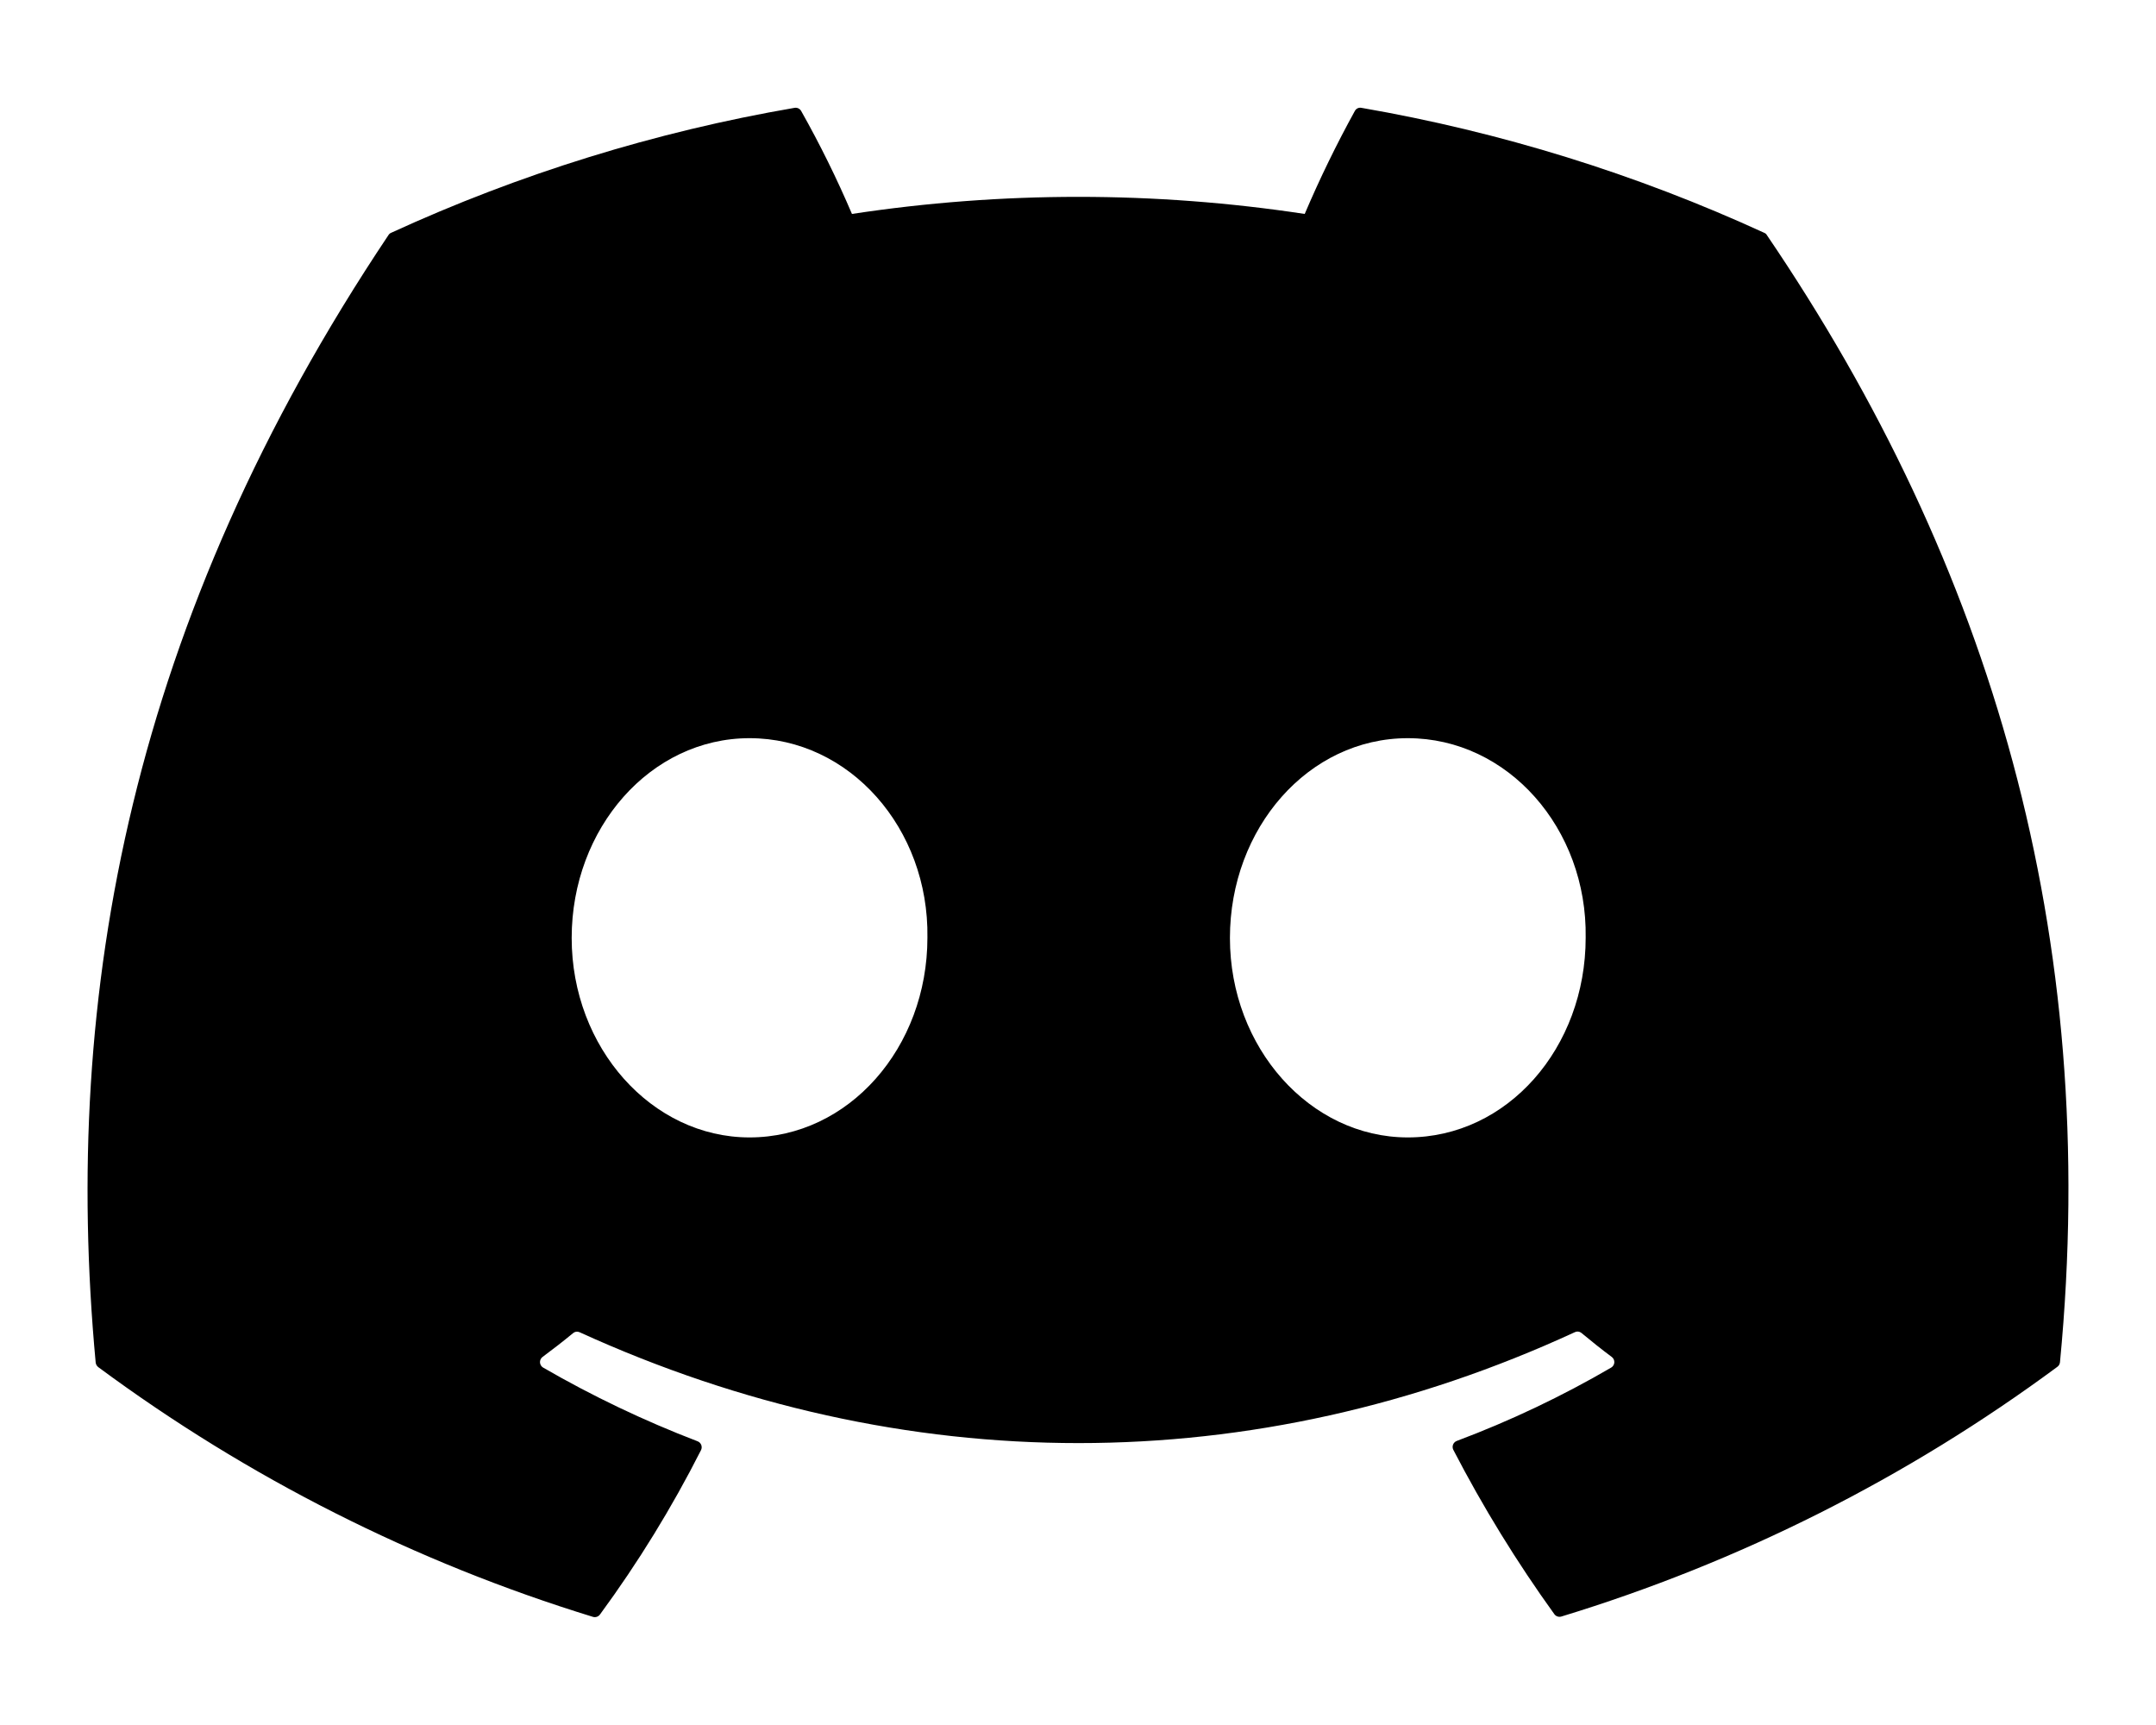
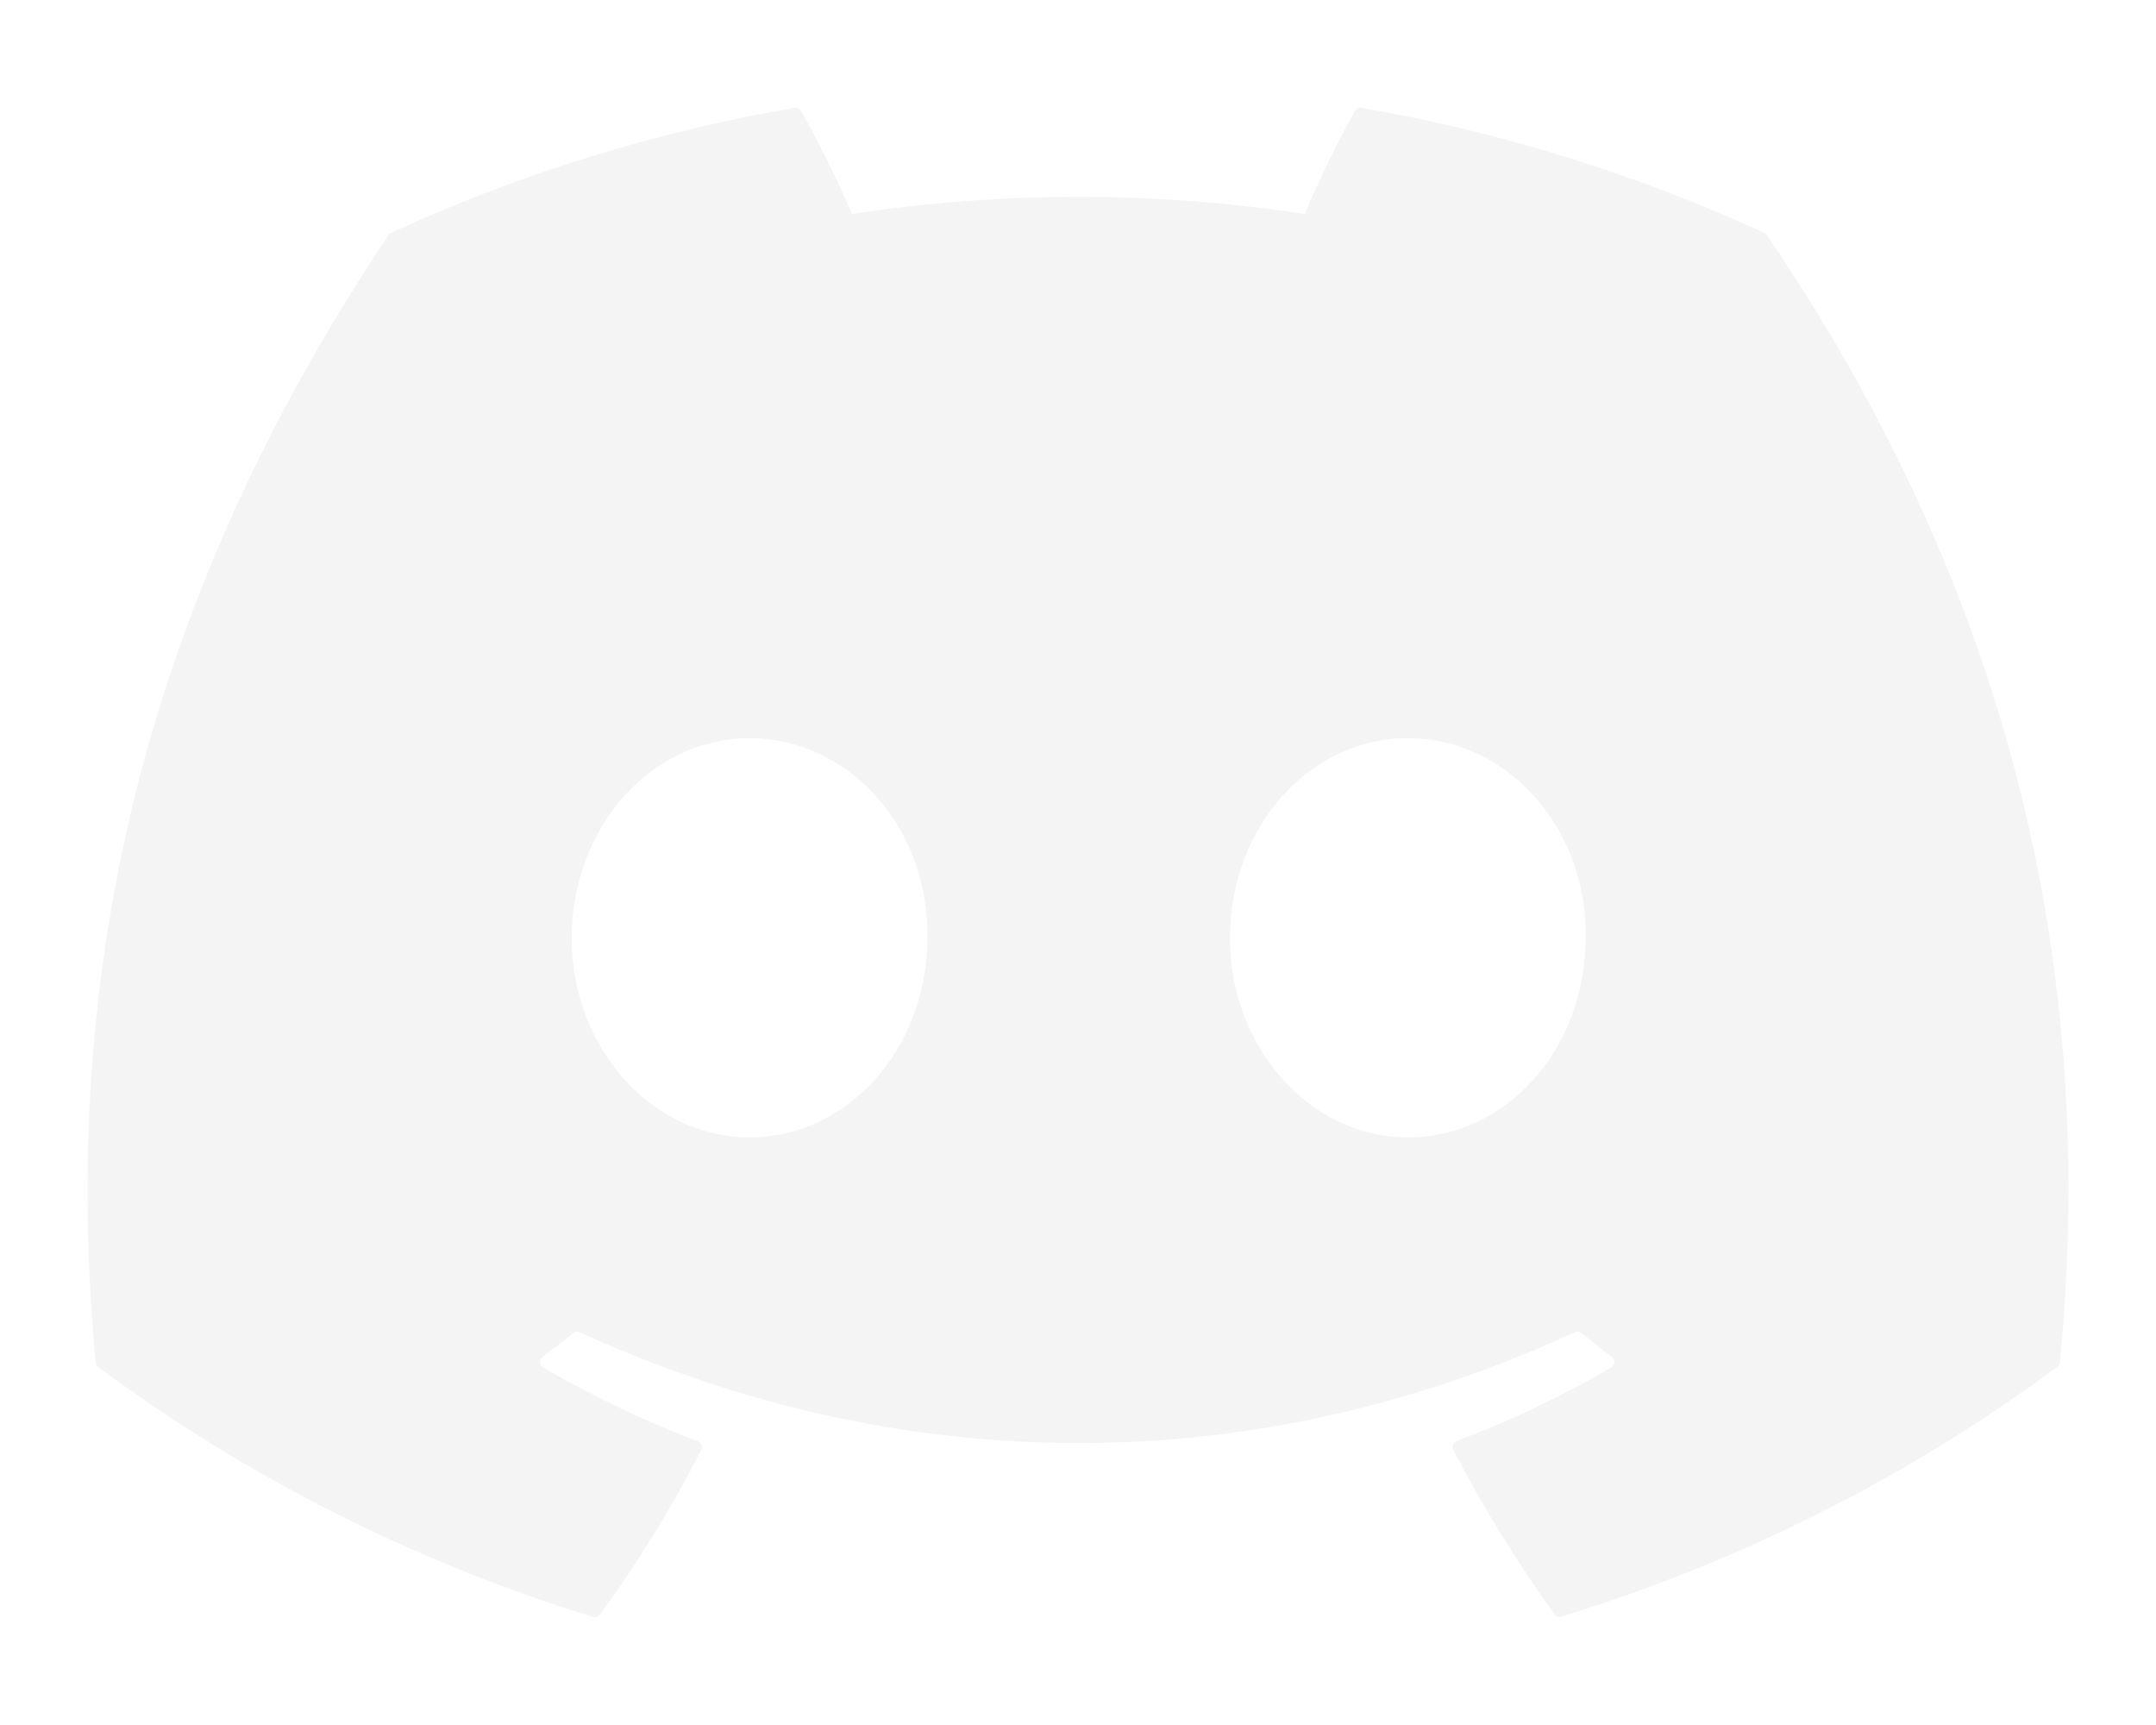
- <svg xmlns="http://www.w3.org/2000/svg" viewBox="0 0 640 512">
+ <svg xmlns="http://www.w3.org/2000/svg" fill="#F4F4F4" viewBox="0 0 640 512">
  <path d="M524.5 69.8a1.5 1.5 0 0 0 -.8-.7A485.1 485.1 0 0 0 404.1 32a1.8 1.8 0 0 0 -1.9 .9 337.5 337.5 0 0 0 -14.9 30.6 447.8 447.8 0 0 0 -134.4 0 309.5 309.5 0 0 0 -15.1-30.6 1.9 1.9 0 0 0 -1.9-.9A483.7 483.7 0 0 0 116.1 69.1a1.7 1.7 0 0 0 -.8 .7C39.1 183.7 18.2 294.7 28.4 404.4a2 2 0 0 0 .8 1.4A487.7 487.7 0 0 0 176 479.9a1.9 1.9 0 0 0 2.1-.7A348.2 348.2 0 0 0 208.1 430.4a1.9 1.9 0 0 0 -1-2.6 321.2 321.2 0 0 1 -45.9-21.9 1.9 1.9 0 0 1 -.2-3.1c3.1-2.3 6.2-4.7 9.1-7.1a1.8 1.8 0 0 1 1.9-.3c96.2 43.9 200.4 43.9 295.5 0a1.8 1.8 0 0 1 1.9 .2c2.9 2.4 6 4.9 9.1 7.2a1.9 1.9 0 0 1 -.2 3.1 301.4 301.4 0 0 1 -45.9 21.8 1.9 1.9 0 0 0 -1 2.6 391.1 391.1 0 0 0 30 48.8 1.9 1.9 0 0 0 2.1 .7A486 486 0 0 0 610.7 405.7a1.9 1.9 0 0 0 .8-1.4C623.7 277.6 590.9 167.5 524.5 69.8zM222.5 337.6c-29 0-52.8-26.6-52.8-59.2S193.1 219.1 222.5 219.1c29.7 0 53.3 26.8 52.8 59.2C275.3 311 251.9 337.6 222.5 337.6zm195.4 0c-29 0-52.8-26.6-52.8-59.2S388.4 219.1 417.9 219.1c29.7 0 53.3 26.8 52.8 59.2C470.7 311 447.5 337.6 417.9 337.6z" />
</svg>
